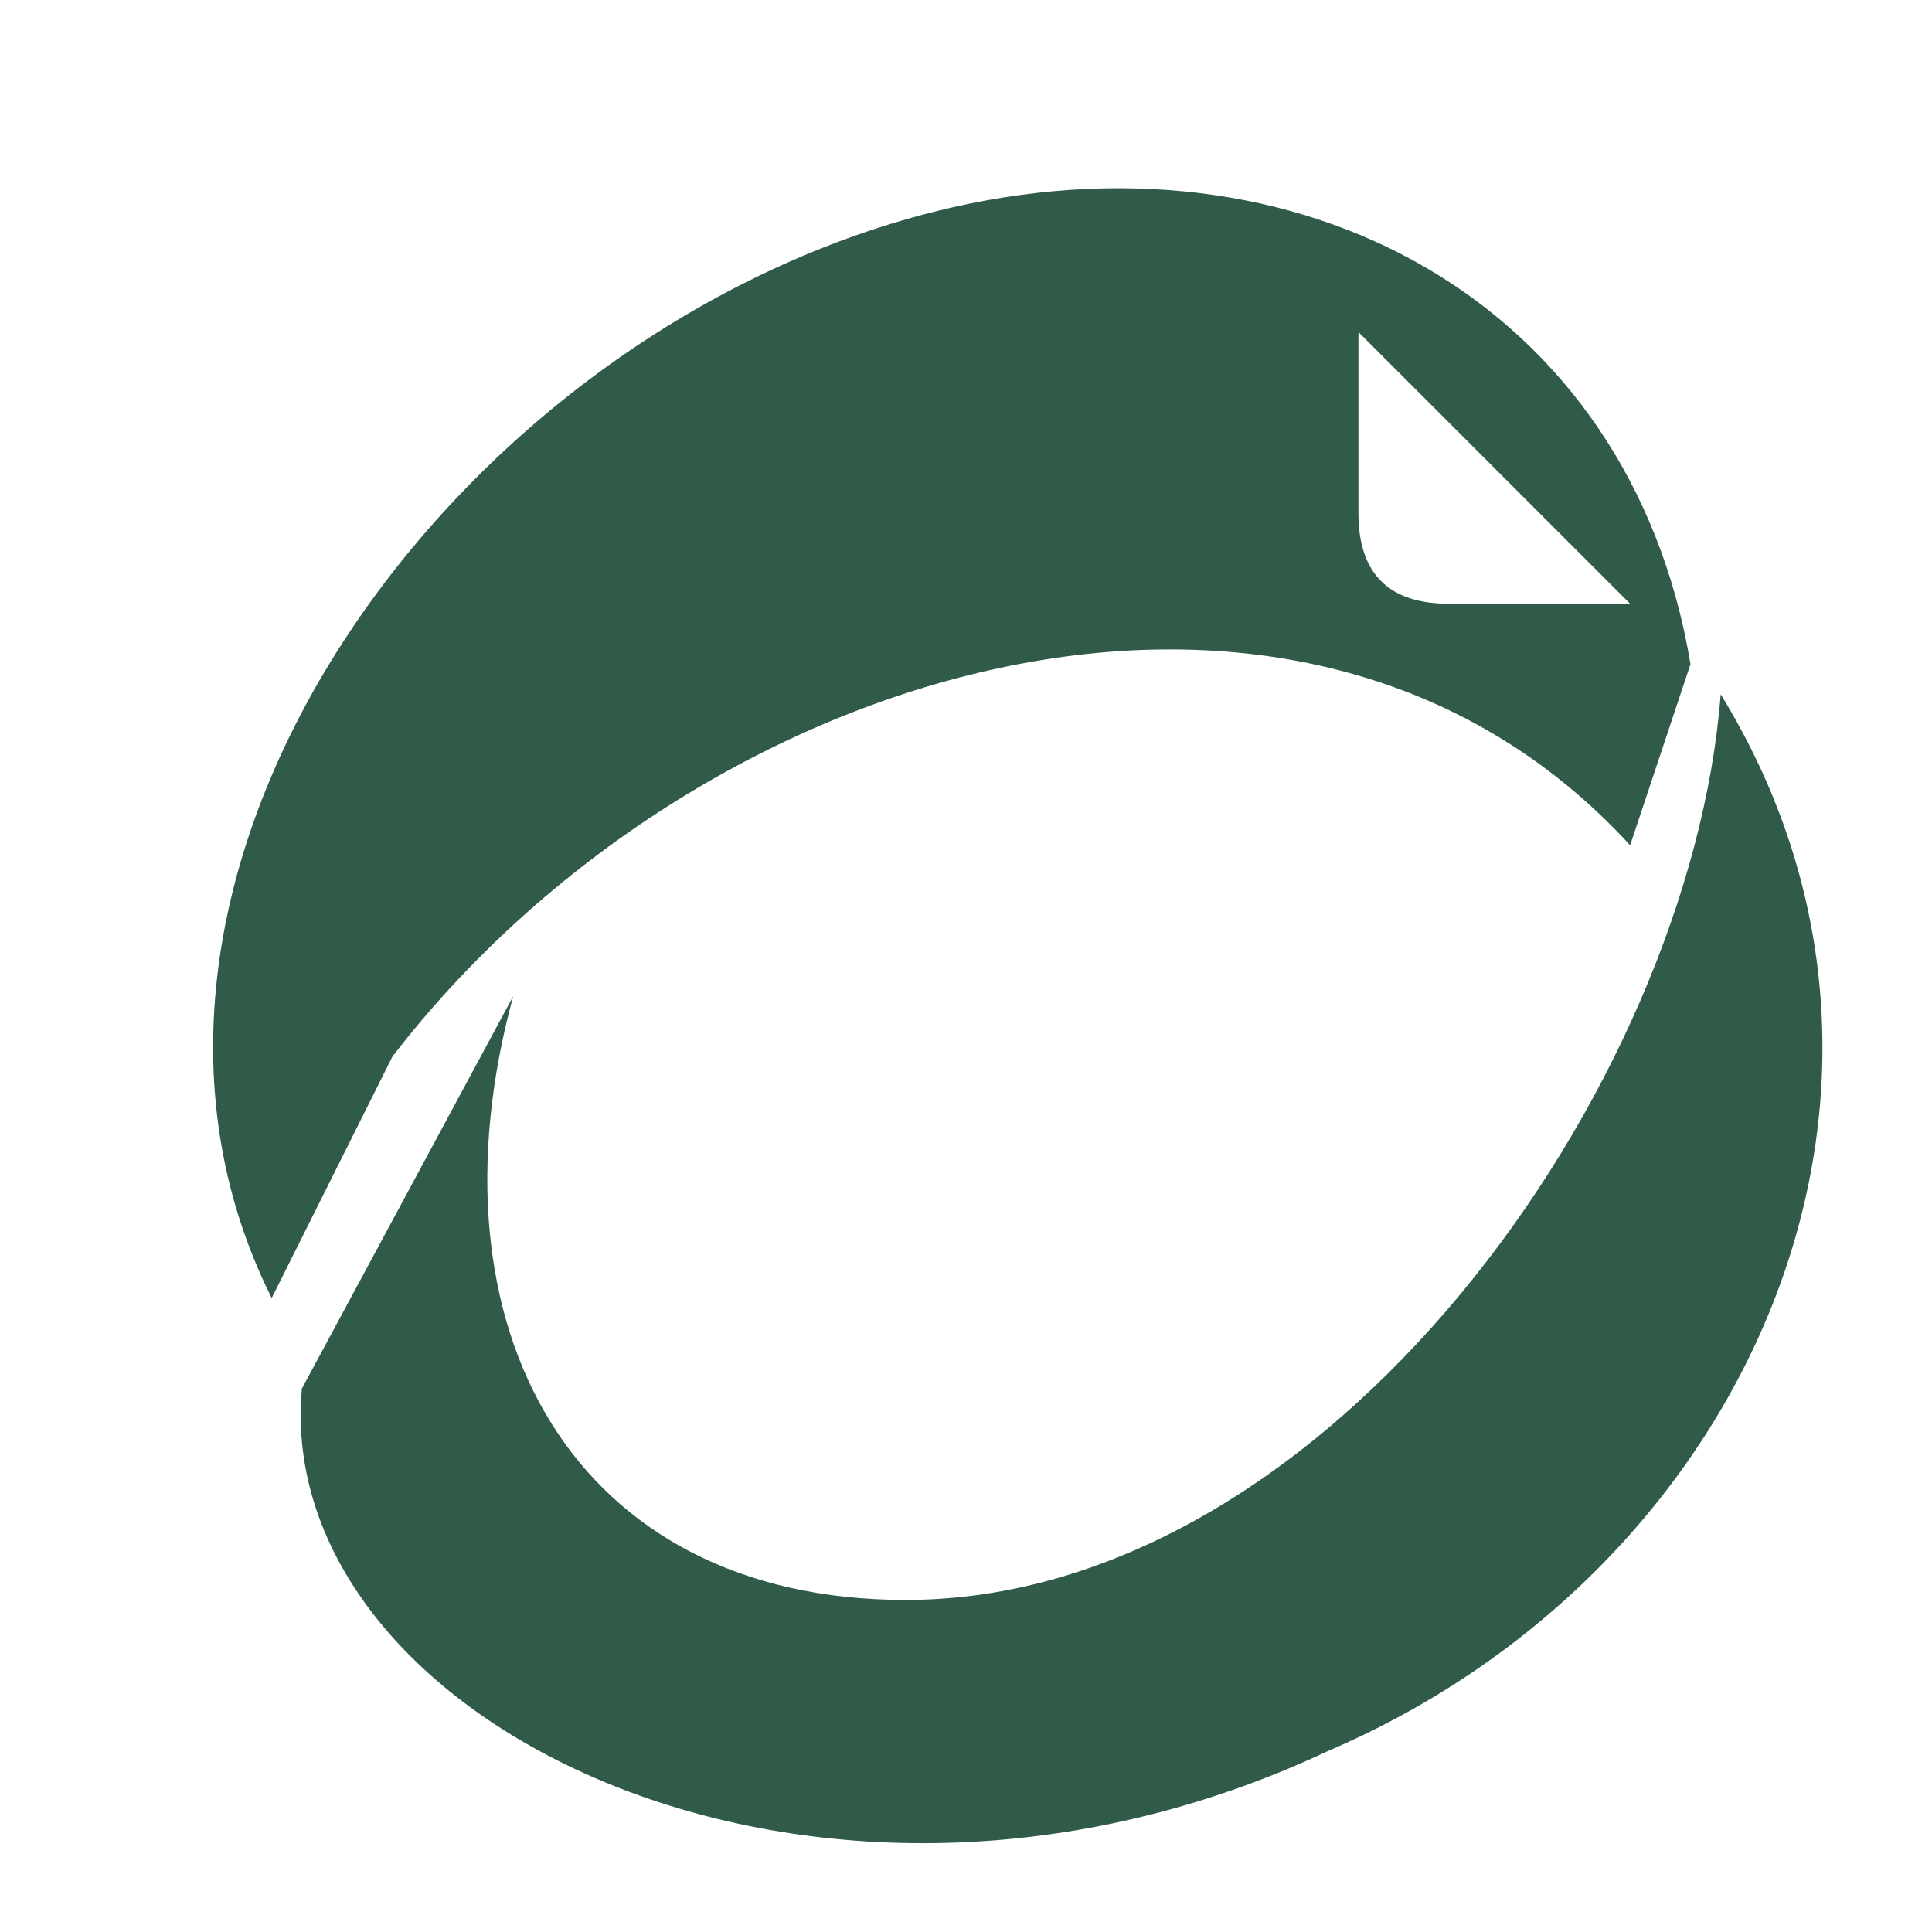
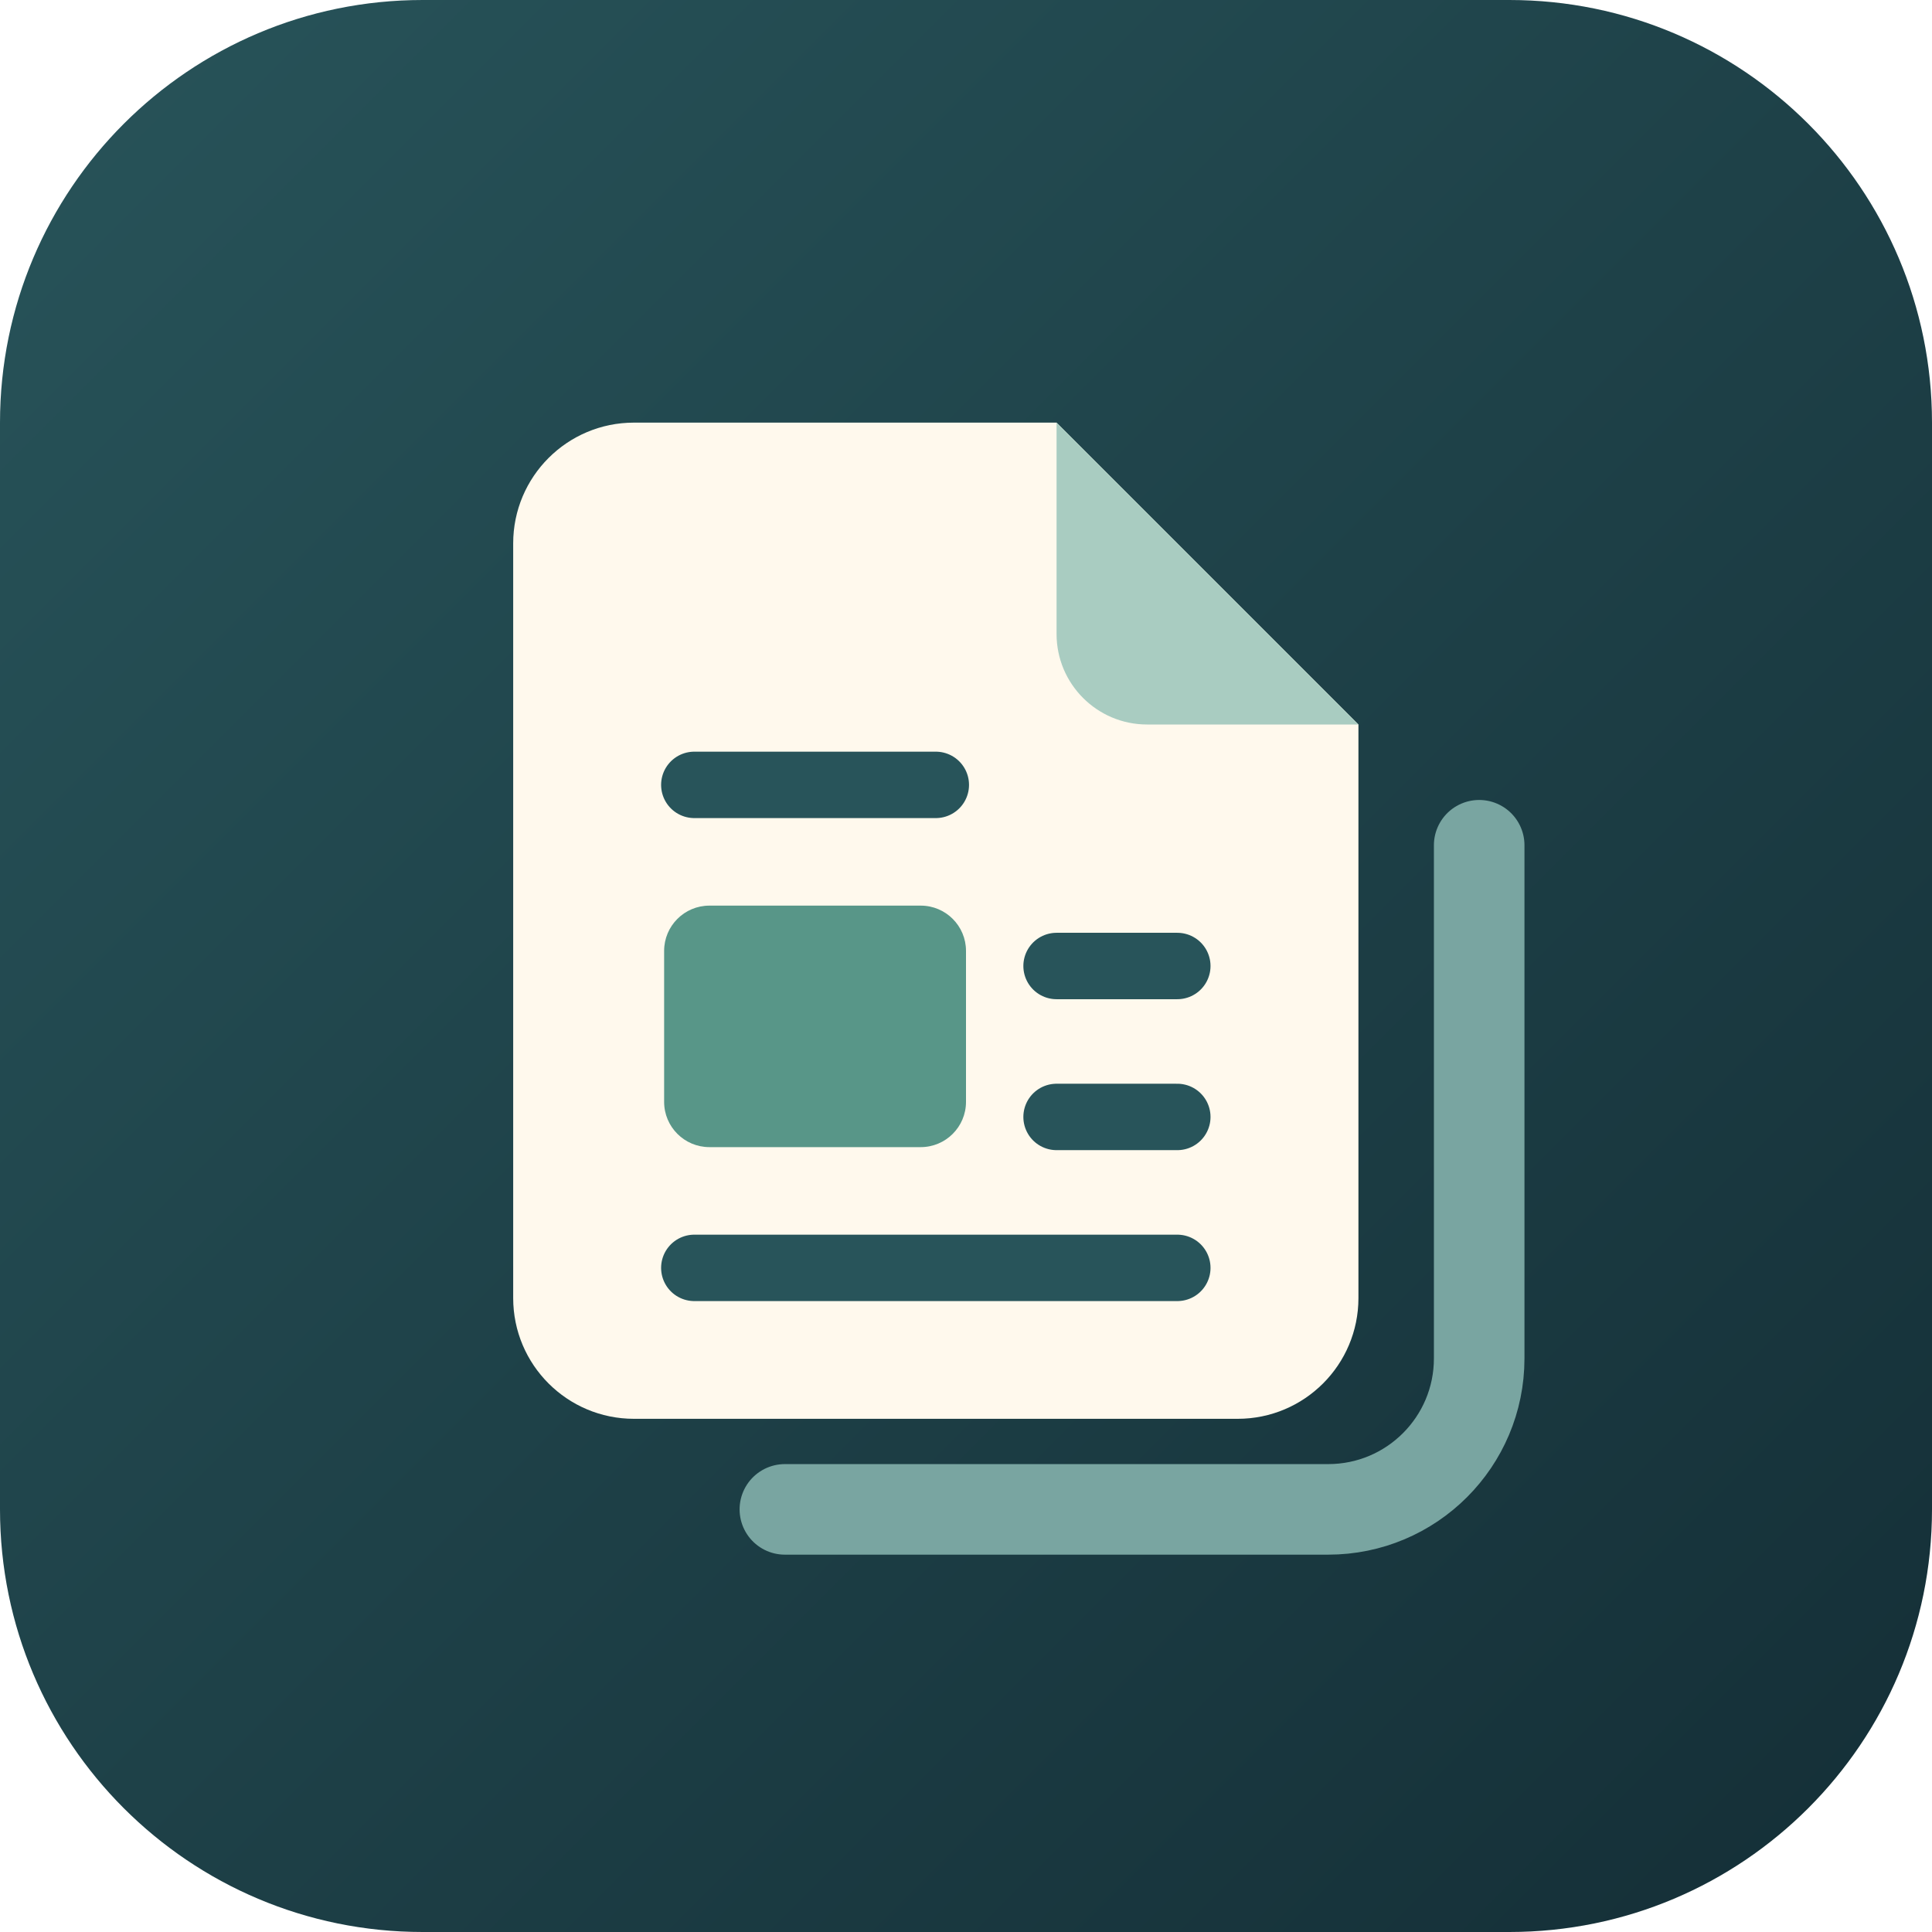
<svg xmlns="http://www.w3.org/2000/svg" width="64" height="64" viewBox="0 0 64 64">
-   <g fill="#315b49">
-     <path fill-rule="evenodd" d="M9 43C2 29 15 11 31 7c12-3 23 3 25 15l-2 6C43 16 23 22 13 35L9 43Zm36-32v6c0 2 1 3 3 3h6l-9-9Z" />
-     <path d="M17 33c-3 11 2 20 13 20 14 0 26-17 27-30 8 13 1 29-13 35C27 66 9 57 10 46l7-13Z" />
-   </g>
+   <defs>
+     <linearGradient id="cover" x2="1" y2="1">
+       <stop stop-color="#28545a" />
+       <stop offset="1" stop-color="#142e36" />
+     </linearGradient>
+   </defs>
+   <rect width="64" height="64" rx="14" fill="url(#cover)" />
+   <path d="M26 50h18a5 5 0 0 0 5-5V28" fill="none" stroke="#79a5a1" stroke-width="3" stroke-linecap="round" />
+   <path d="M21 14h14l10 10v19a4 4 0 0 1-4 4H21a4 4 0 0 1-4-4V18a4 4 0 0 1 4-4Z" fill="#fff9ed" />
+   <path d="M35 14v7a3 3 0 0 0 3 3h7Z" fill="#a9ccc1" />
+   <path d="M23 26h8m4 6h4m-4 5h4m-16 5h16" fill="none" stroke="#28545a" stroke-width="2.2" stroke-linecap="round" />
+   <rect x="22" y="30" width="10" height="8" rx="1.5" fill="#589688" />
</svg>
